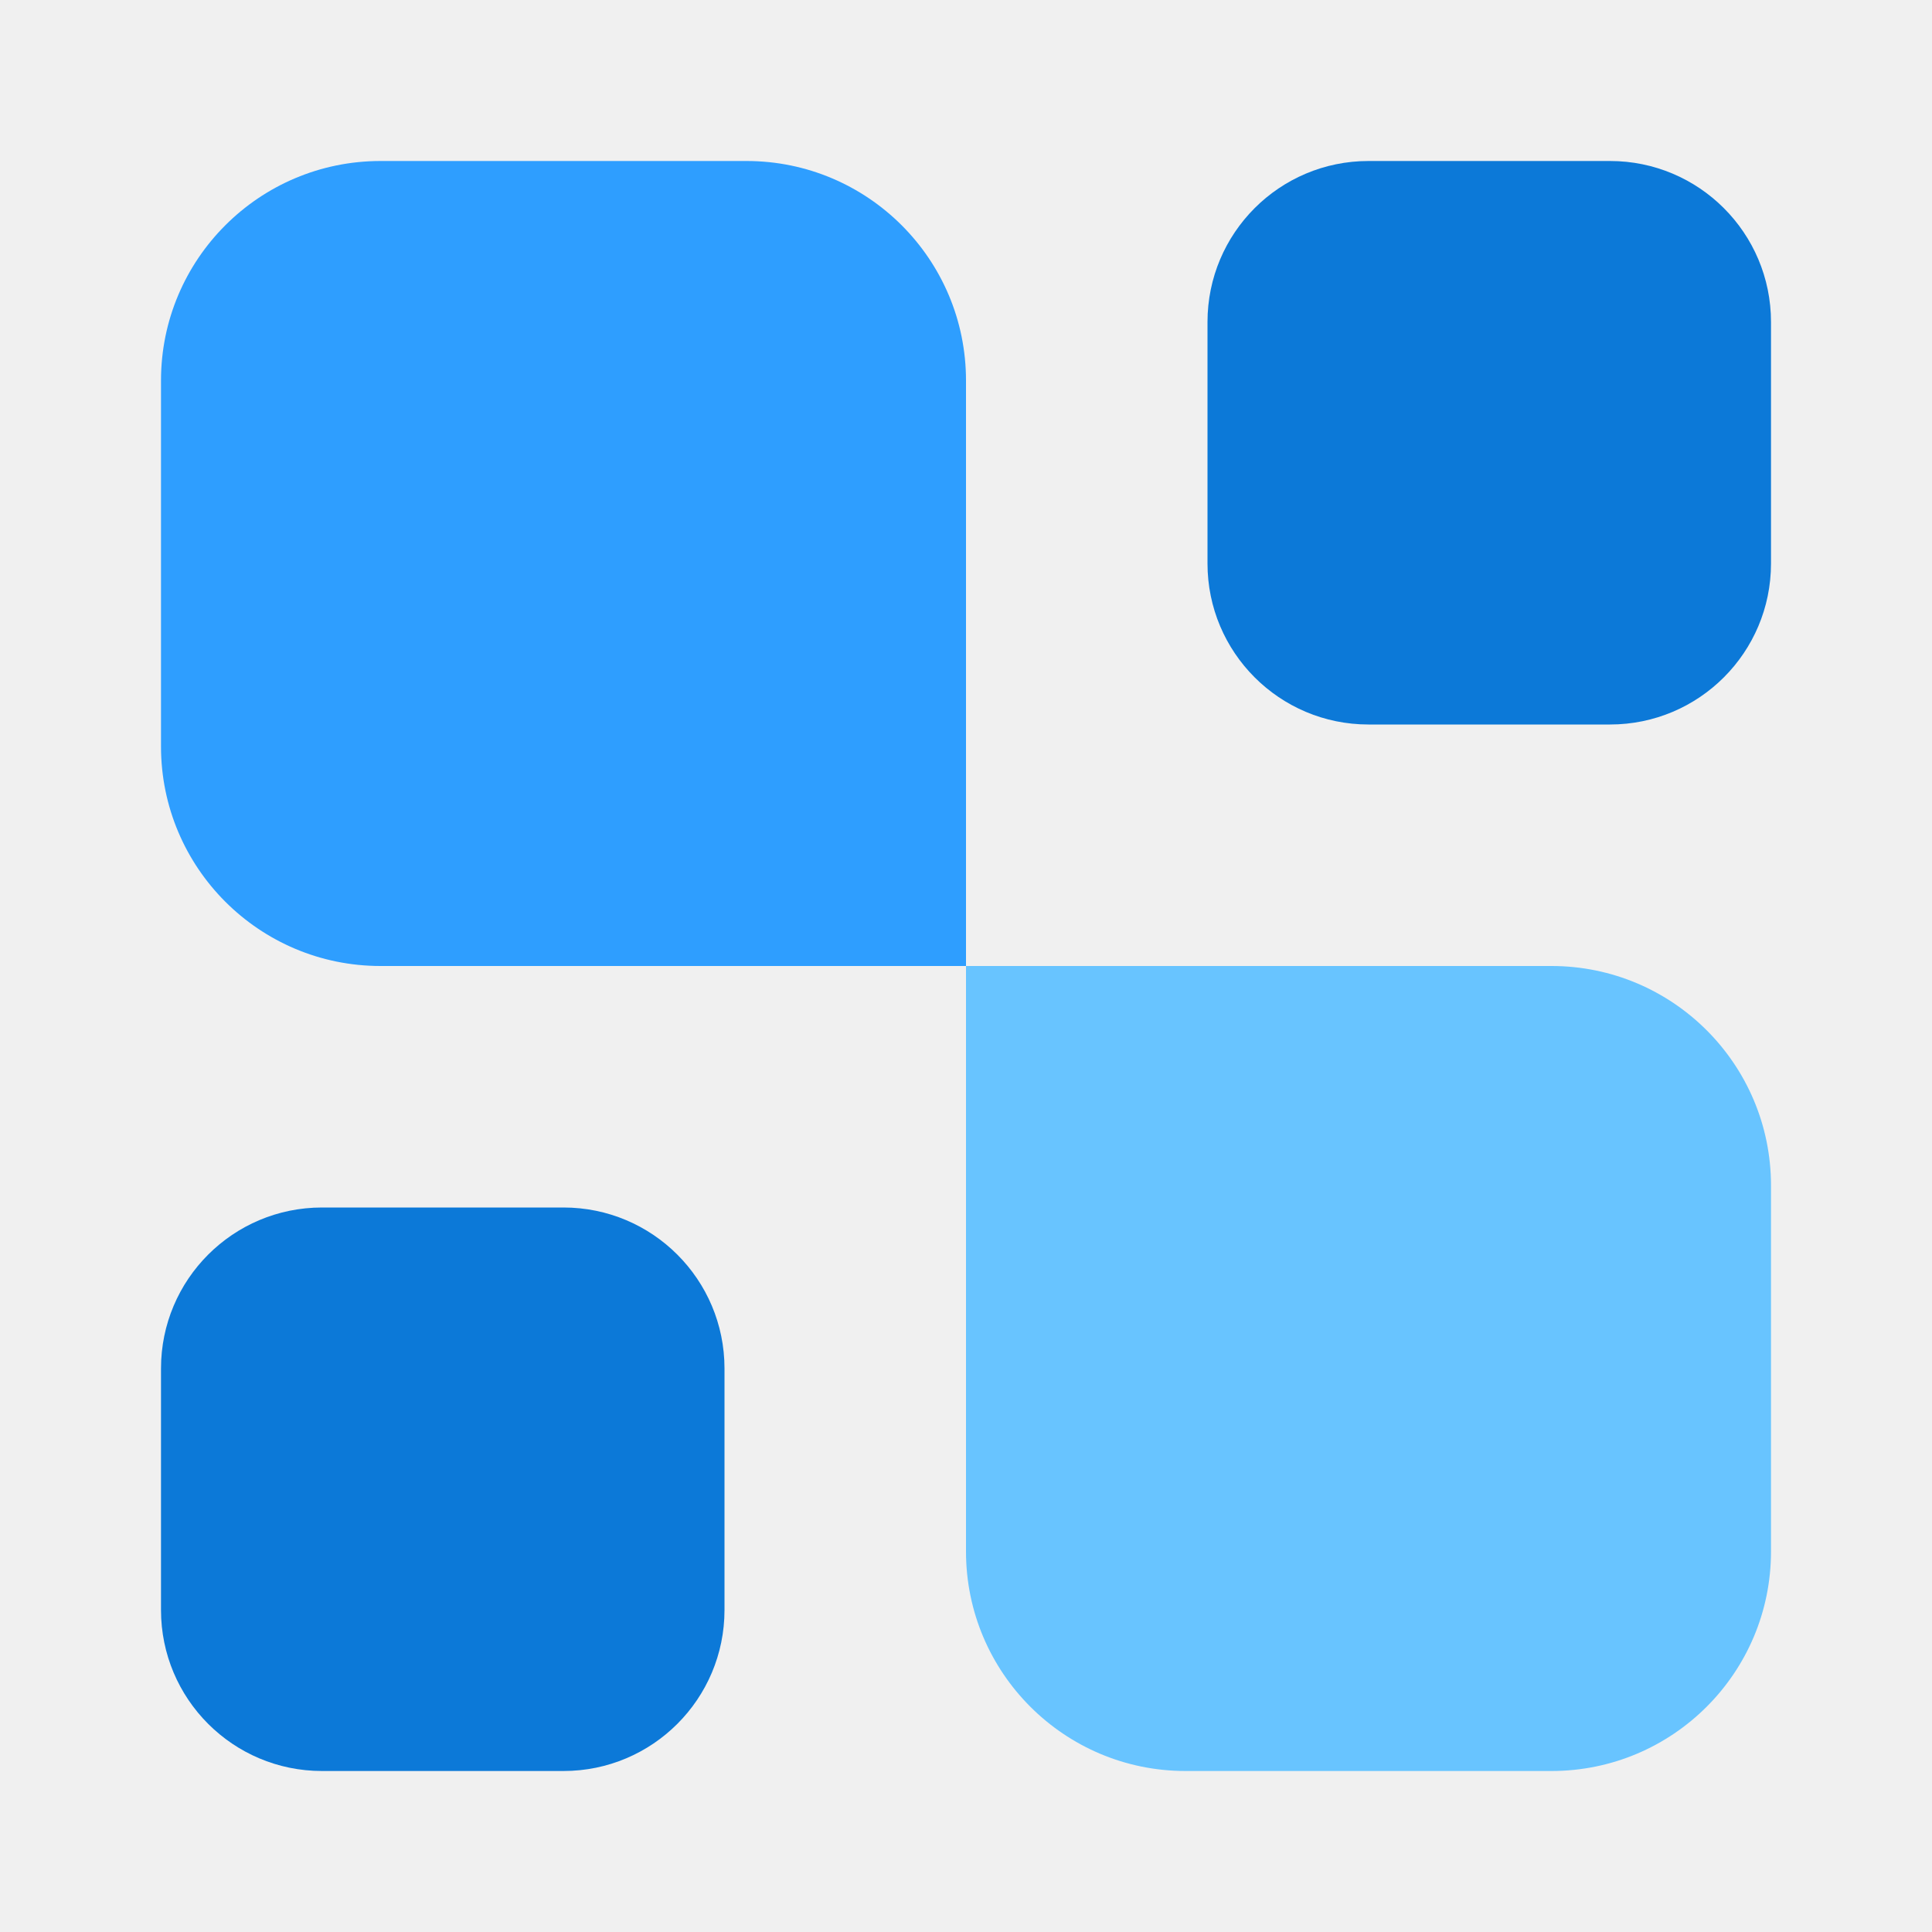
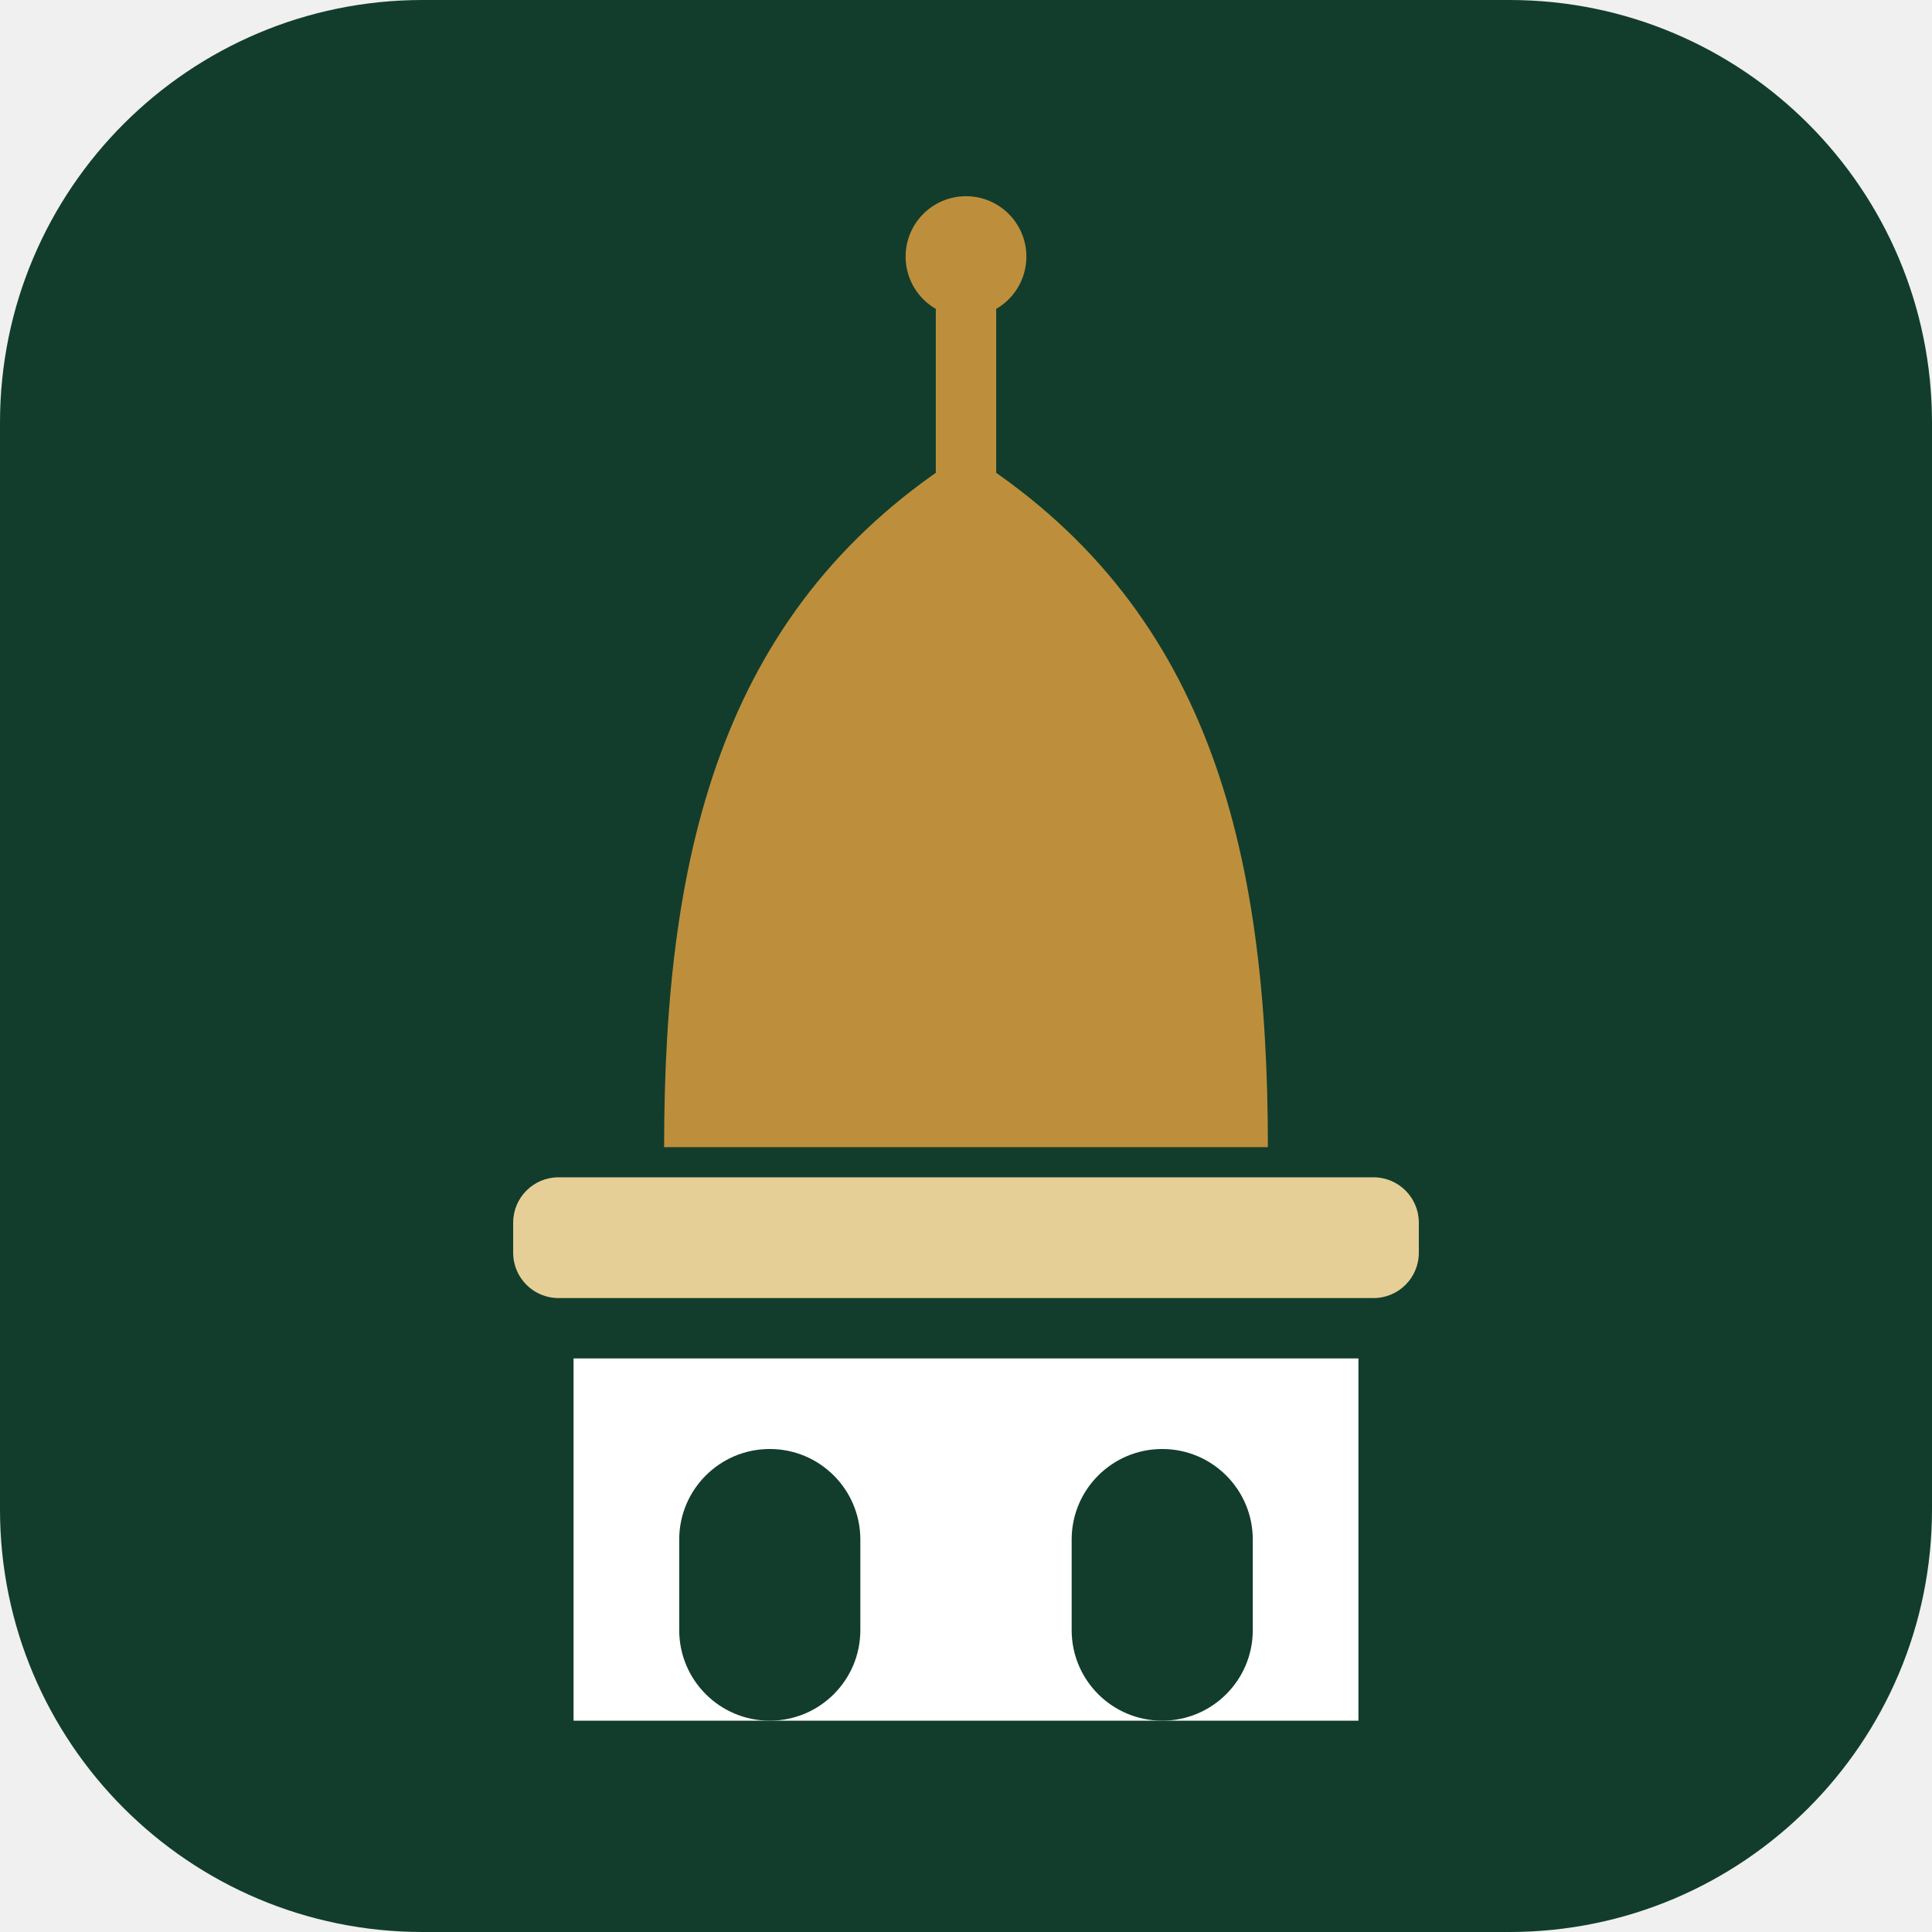
- <svg xmlns="http://www.w3.org/2000/svg" width="24" height="24" viewBox="0 0 24 24" fill="none">
-   <path d="M22 19.273C22 20.779 20.779 22 19.273 22H14.727C13.221 22 12 20.779 12 19.273V12H19.273C20.779 12 22 13.221 22 14.727V19.273Z" fill="#68C4FF" />
-   <path d="M20 2C21.105 2 22 2.895 22 4V7C22 8.105 21.105 9 20 9H17C15.895 9 15 8.105 15 7V4C15 2.895 15.895 2 17 2H20Z" fill="#0C79D8" />
-   <path d="M7 15C8.105 15 9 15.895 9 17V20C9 21.105 8.105 22 7 22H4C2.895 22 2 21.105 2 20V17C2 15.895 2.895 15 4 15H7Z" fill="#0C79D8" />
-   <path d="M12 12H4.727C3.221 12 2 10.779 2 9.273V4.727C2 3.221 3.221 2 4.727 2H9.273C10.779 2 12 3.221 12 4.727V12Z" fill="#2E9EFF" />
+ <svg xmlns="http://www.w3.org/2000/svg" viewBox="0 0 64 64" role="img" aria-label="بلدية البيرة">
+   <rect width="64" height="64" rx="14" fill="#123d2c" />
+   <circle cx="32" cy="8.5" r="2" fill="#bd8f3c" />
+   <rect x="31" y="9" width="2" height="7" fill="#bd8f3c" />
+   <path d="M32 15c-8 5-10 13-10 23h20c0-10-2-18-10-23z" fill="#bd8f3c" />
+   <rect x="17" y="39" width="30" height="4" rx="1.5" fill="#e6cf96" />
+   <rect x="19" y="45" width="26" height="12" fill="#ffffff" />
+   <rect x="22.5" y="48" width="6" height="9" rx="3" fill="#123d2c" />
+   <rect x="35.5" y="48" width="6" height="9" rx="3" fill="#123d2c" />
</svg>
